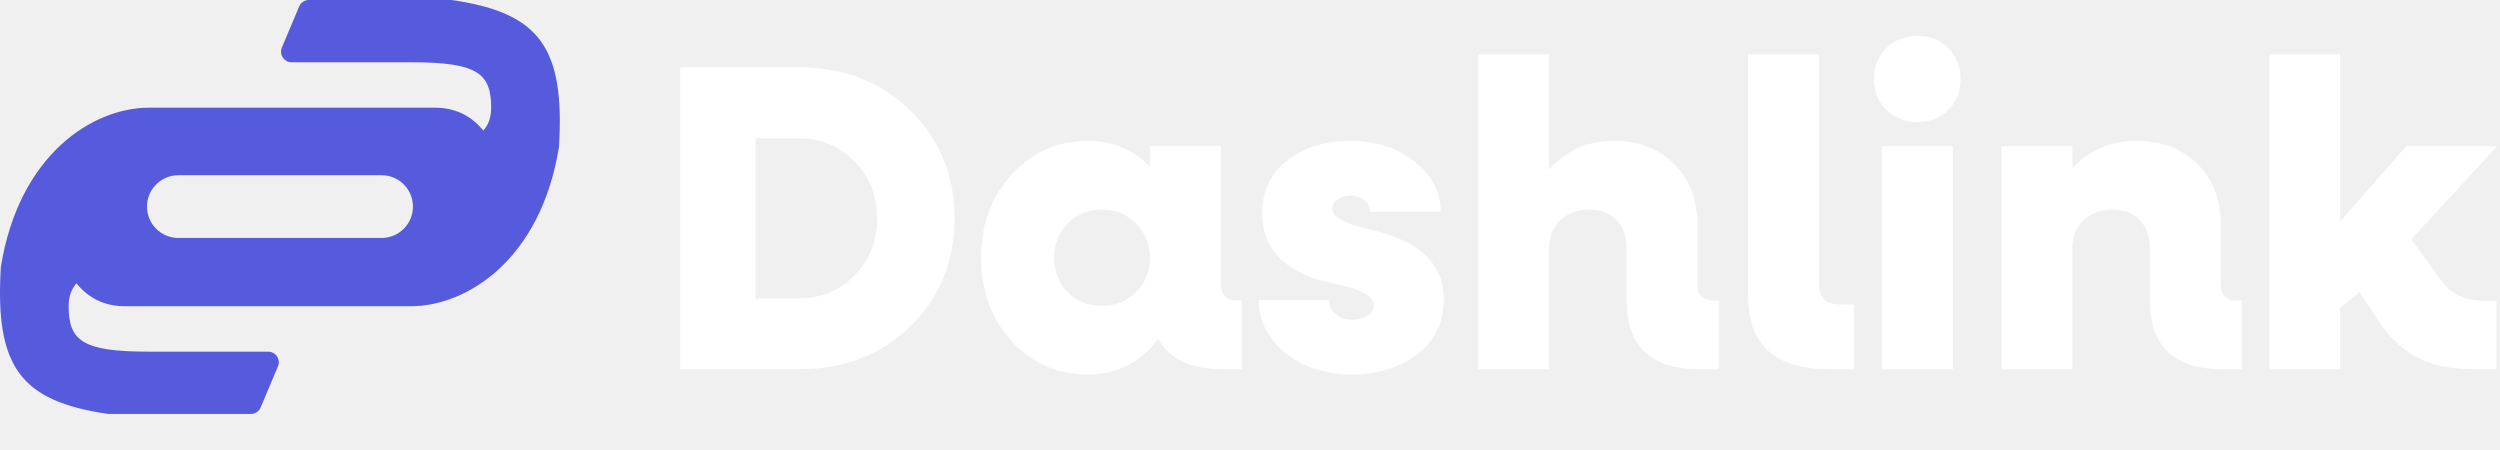
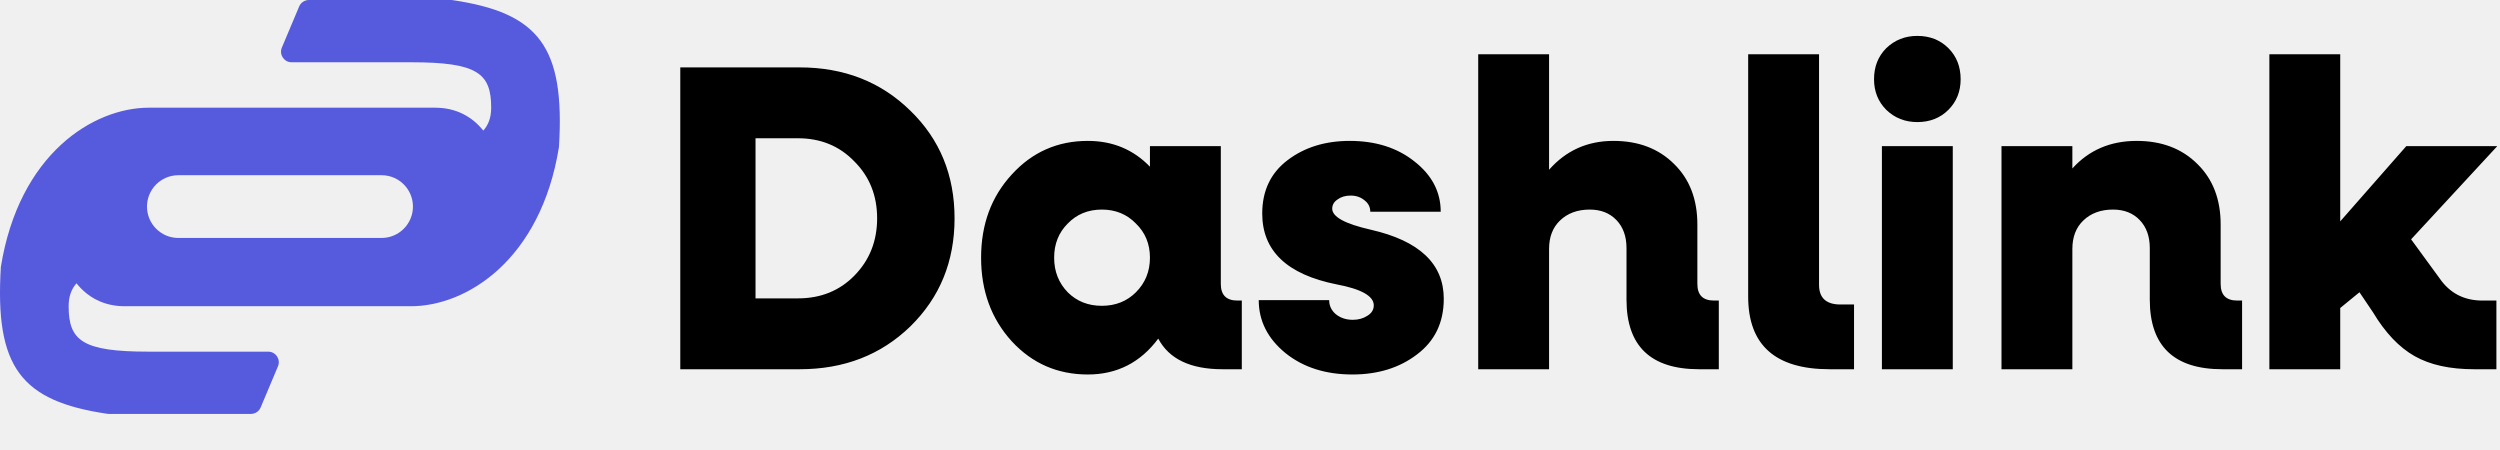
<svg xmlns="http://www.w3.org/2000/svg" width="2126" height="382" viewBox="0 0 2126 382" fill="none">
-   <path fill-rule="evenodd" clip-rule="evenodd" d="M383.499 0H279.825H262.705C259.084 0 255.816 2.17 254.411 5.507L239.691 40.467C237.193 46.399 241.549 52.959 247.986 52.959H349.906C406.051 52.959 417.7 62.317 417.7 91.584C417.7 99.986 415.303 106.306 410.994 111.054C401.645 99.303 387.929 91.584 370.149 91.584H126.559C79.573 91.584 16.26 130.606 0.731 226.968C-4.517 312.318 17.77 341.055 91.26 351.904C91.689 351.967 92.134 352 92.568 352H196.242H213.361C216.982 352 220.251 349.83 221.656 346.492L236.376 311.533C238.873 305.601 234.518 299.041 228.081 299.041H126.161C70.016 299.041 58.367 289.683 58.367 260.416C58.367 252.014 60.763 245.694 65.073 240.946C74.421 252.697 88.138 260.416 105.918 260.416H349.508C396.494 260.416 459.806 221.394 475.336 125.032C480.584 39.682 458.297 10.945 384.807 0.096C384.378 0.033 383.933 0 383.499 0ZM151.679 149C136.944 149 125 160.944 125 175.679C125 190.413 136.944 202.357 151.679 202.357H324.493C339.227 202.357 351.172 190.413 351.172 175.679C351.172 160.944 339.227 149 324.493 149H151.679Z" fill="#565ADD" />
-   <path d="M680.069 57.32C717.765 57.32 749.137 69.596 774.185 94.148C799.233 118.452 811.757 148.956 811.757 185.66C811.757 222.364 799.233 252.992 774.185 277.544C749.137 301.848 717.765 314 680.069 314H578.513V57.32H680.069ZM678.581 253.736C697.925 253.736 713.921 247.288 726.569 234.392C739.465 221.248 745.913 205.004 745.913 185.66C745.913 166.316 739.465 150.196 726.569 137.3C713.921 124.156 697.925 117.584 678.581 117.584H642.497V253.736H678.581ZM1052.31 255.596H1056.03V314H1039.67C1012.39 314 994.157 305.32 984.981 287.96C969.853 308.296 949.889 318.464 925.089 318.464C899.297 318.464 877.721 309.04 860.361 290.192C843.001 271.096 834.321 247.412 834.321 219.14C834.321 190.868 843.001 167.308 860.361 148.46C877.721 129.364 899.297 119.816 925.089 119.816C946.169 119.816 963.777 127.132 977.913 141.764V124.28H1038.18V241.46C1038.18 250.884 1042.89 255.596 1052.31 255.596ZM907.977 248.528C915.665 256.216 925.337 260.06 936.993 260.06C948.649 260.06 958.321 256.216 966.009 248.528C973.945 240.592 977.913 230.796 977.913 219.14C977.913 207.484 973.945 197.812 966.009 190.124C958.321 182.188 948.649 178.22 936.993 178.22C925.337 178.22 915.665 182.188 907.977 190.124C900.289 197.812 896.445 207.484 896.445 219.14C896.445 230.796 900.289 240.592 907.977 248.528ZM1150.04 318.464C1127.22 318.464 1108.25 312.388 1093.12 300.236C1077.99 287.836 1070.43 272.832 1070.43 255.224H1130.32C1130.32 259.936 1132.18 263.904 1135.9 267.128C1139.87 270.352 1144.7 271.964 1150.41 271.964C1155.12 271.964 1159.21 270.848 1162.68 268.616C1166.4 266.384 1168.26 263.408 1168.26 259.688C1168.26 251.752 1157.72 245.8 1136.64 241.832C1094.48 233.4 1073.4 213.312 1073.4 181.568C1073.4 162.224 1080.6 147.096 1094.98 136.184C1109.36 125.272 1126.97 119.816 1147.8 119.816C1169.88 119.816 1188.23 125.644 1202.86 137.3C1217.74 148.956 1225.18 163.216 1225.18 180.08H1165.29C1165.29 176.112 1163.68 172.888 1160.45 170.408C1157.23 167.68 1153.26 166.316 1148.55 166.316C1144.08 166.316 1140.36 167.432 1137.39 169.664C1134.41 171.648 1132.92 174.252 1132.92 177.476C1132.92 184.42 1143.84 190.372 1165.66 195.332C1207.08 204.756 1227.78 224.348 1227.78 254.108C1227.78 274.196 1220.22 289.944 1205.09 301.352C1190.21 312.76 1171.86 318.464 1150.04 318.464ZM1457.58 255.596H1461.67V314H1444.93C1403.76 314 1383.18 294.284 1383.18 254.852V210.956C1383.18 201.036 1380.33 193.1 1374.62 187.148C1368.92 181.196 1361.35 178.22 1351.93 178.22C1341.51 178.22 1333.08 181.32 1326.63 187.52C1320.43 193.472 1317.33 201.532 1317.33 211.7V314H1257.07V46.16H1317.33V144.368C1331.72 128 1349.95 119.816 1372.02 119.816C1393.35 119.816 1410.58 126.388 1423.73 139.532C1436.87 152.428 1443.44 169.54 1443.44 190.868V241.46C1443.44 250.884 1448.15 255.596 1457.58 255.596ZM1555.84 314C1509.71 314 1486.65 293.416 1486.65 252.248V46.16H1546.91V242.204C1546.91 253.364 1552.99 258.944 1565.14 258.944H1576.67V314H1555.84ZM1630.5 103.82C1620.09 103.82 1611.28 100.348 1604.09 93.404C1597.15 86.46 1593.68 77.78 1593.68 67.364C1593.68 56.7 1597.15 47.896 1604.09 40.952C1611.28 34.008 1620.09 30.536 1630.5 30.536C1641.17 30.536 1649.97 34.008 1656.92 40.952C1663.86 47.896 1667.33 56.7 1667.33 67.364C1667.33 77.78 1663.86 86.46 1656.92 93.404C1649.97 100.348 1641.17 103.82 1630.5 103.82ZM1600.37 314V124.28H1660.64V314H1600.37ZM1902.58 255.596H1906.67V314H1889.93C1848.76 314 1828.18 294.284 1828.18 254.852V210.956C1828.18 201.036 1825.33 193.1 1819.62 187.148C1813.92 181.196 1806.36 178.22 1796.93 178.22C1786.52 178.22 1778.08 181.32 1771.64 187.52C1765.44 193.472 1762.34 201.532 1762.34 211.7V314H1702.07V124.28H1762.34V143.252C1776.47 127.628 1794.7 119.816 1817.02 119.816C1838.35 119.816 1855.58 126.388 1868.73 139.532C1881.87 152.428 1888.44 169.54 1888.44 190.868V241.46C1888.44 250.884 1893.16 255.596 1902.58 255.596ZM2074.58 236.624C2083.26 249.272 2095.41 255.596 2111.03 255.596H2122.94V314H2103.96C2083.38 314 2066.52 310.28 2053.37 302.84C2040.23 295.4 2028.45 283 2018.03 265.64L2006.5 248.528L1990.13 261.92V314H1929.87V46.16H1990.13V188.264L2046.3 124.28H2123.68L2050.4 203.516L2074.58 236.624Z" fill="white" />
+   <path fill-rule="evenodd" clip-rule="evenodd" d="M383.499 0H279.825H262.705C259.084 0 255.816 2.17 254.411 5.507L239.691 40.467C237.193 46.399 241.549 52.959 247.986 52.959H349.906C406.051 52.959 417.7 62.317 417.7 91.584C417.7 99.986 415.303 106.306 410.994 111.054C401.645 99.303 387.929 91.584 370.149 91.584H126.559C79.573 91.584 16.26 130.606 0.731 226.968C-4.517 312.318 17.77 341.055 91.26 351.904C91.689 351.967 92.134 352 92.568 352H196.242H213.361C216.982 352 220.251 349.83 221.656 346.492L236.376 311.533C238.873 305.601 234.517 299.041 228.081 299.041H126.161C70.016 299.041 58.366 289.683 58.366 260.416C58.366 252.014 60.763 245.694 65.073 240.946C74.421 252.697 88.138 260.416 105.917 260.416H349.508C396.494 260.416 459.806 221.394 475.336 125.032C480.584 39.682 458.297 10.945 384.807 0.096C384.378 0.033 383.933 0 383.499 0ZM151.679 149C136.944 149 125 160.944 125 175.679C125 190.413 136.944 202.357 151.679 202.357H324.493C339.227 202.357 351.172 190.413 351.172 175.679C351.172 160.944 339.227 149 324.493 149H151.679Z" fill="#565ADD" />
+   <path d="M680.069 57.32C717.765 57.32 749.137 69.596 774.185 94.148C799.233 118.452 811.757 148.956 811.757 185.66C811.757 222.364 799.233 252.992 774.185 277.544C749.137 301.848 717.765 314 680.069 314H578.513V57.32H680.069ZM678.581 253.736C697.925 253.736 713.921 247.288 726.569 234.392C739.465 221.248 745.913 205.004 745.913 185.66C745.913 166.316 739.465 150.196 726.569 137.3C713.921 124.156 697.925 117.584 678.581 117.584H642.497V253.736H678.581ZM1052.31 255.596H1056.03V314H1039.67C1012.39 314 994.157 305.32 984.981 287.96C969.853 308.296 949.889 318.464 925.089 318.464C899.297 318.464 877.721 309.04 860.361 290.192C843.001 271.096 834.321 247.412 834.321 219.14C834.321 190.868 843.001 167.308 860.361 148.46C877.721 129.364 899.297 119.816 925.089 119.816C946.169 119.816 963.777 127.132 977.913 141.764V124.28H1038.18V241.46C1038.18 250.884 1042.89 255.596 1052.31 255.596ZM907.977 248.528C915.665 256.216 925.337 260.06 936.993 260.06C948.649 260.06 958.321 256.216 966.009 248.528C973.945 240.592 977.913 230.796 977.913 219.14C977.913 207.484 973.945 197.812 966.009 190.124C958.321 182.188 948.649 178.22 936.993 178.22C925.337 178.22 915.665 182.188 907.977 190.124C900.289 197.812 896.445 207.484 896.445 219.14C896.445 230.796 900.289 240.592 907.977 248.528ZM1150.04 318.464C1127.22 318.464 1108.25 312.388 1093.12 300.236C1077.99 287.836 1070.43 272.832 1070.43 255.224H1130.32C1130.32 259.936 1132.18 263.904 1135.9 267.128C1139.87 270.352 1144.7 271.964 1150.41 271.964C1155.12 271.964 1159.21 270.848 1162.68 268.616C1166.4 266.384 1168.26 263.408 1168.26 259.688C1168.26 251.752 1157.72 245.8 1136.64 241.832C1094.48 233.4 1073.4 213.312 1073.4 181.568C1073.4 162.224 1080.6 147.096 1094.98 136.184C1109.36 125.272 1126.97 119.816 1147.8 119.816C1169.88 119.816 1188.23 125.644 1202.86 137.3C1217.74 148.956 1225.18 163.216 1225.18 180.08H1165.29C1165.29 176.112 1163.68 172.888 1160.45 170.408C1157.23 167.68 1153.26 166.316 1148.55 166.316C1144.08 166.316 1140.36 167.432 1137.39 169.664C1134.41 171.648 1132.92 174.252 1132.92 177.476C1132.92 184.42 1143.84 190.372 1165.66 195.332C1207.08 204.756 1227.78 224.348 1227.78 254.108C1227.78 274.196 1220.22 289.944 1205.09 301.352C1190.21 312.76 1171.86 318.464 1150.04 318.464ZM1457.58 255.596H1461.67V314H1444.93C1403.76 314 1383.18 294.284 1383.18 254.852V210.956C1383.18 201.036 1380.33 193.1 1374.62 187.148C1368.92 181.196 1361.35 178.22 1351.93 178.22C1341.51 178.22 1333.08 181.32 1326.63 187.52C1320.43 193.472 1317.33 201.532 1317.33 211.7V314H1257.07V46.16H1317.33V144.368C1331.72 128 1349.95 119.816 1372.02 119.816C1393.35 119.816 1410.58 126.388 1423.73 139.532C1436.87 152.428 1443.44 169.54 1443.44 190.868V241.46C1443.44 250.884 1448.15 255.596 1457.58 255.596ZM1555.84 314C1509.71 314 1486.65 293.416 1486.65 252.248V46.16H1546.91V242.204C1546.91 253.364 1552.99 258.944 1565.14 258.944H1576.67V314H1555.84ZM1630.5 103.82C1620.09 103.82 1611.28 100.348 1604.09 93.404C1597.15 86.46 1593.68 77.78 1593.68 67.364C1593.68 56.7 1597.15 47.896 1604.09 40.952C1611.28 34.008 1620.09 30.536 1630.5 30.536C1641.17 30.536 1649.97 34.008 1656.92 40.952C1663.86 47.896 1667.33 56.7 1667.33 67.364C1667.33 77.78 1663.86 86.46 1656.92 93.404C1649.97 100.348 1641.17 103.82 1630.5 103.82ZM1600.37 314V124.28H1660.64V314H1600.37ZM1902.58 255.596H1906.67V314H1889.93C1848.76 314 1828.18 294.284 1828.18 254.852V210.956C1828.18 201.036 1825.33 193.1 1819.62 187.148C1813.92 181.196 1806.36 178.22 1796.93 178.22C1786.52 178.22 1778.08 181.32 1771.64 187.52C1765.44 193.472 1762.34 201.532 1762.34 211.7V314H1702.07V124.28H1762.34V143.252C1776.47 127.628 1794.7 119.816 1817.02 119.816C1838.35 119.816 1855.58 126.388 1868.73 139.532C1881.87 152.428 1888.44 169.54 1888.44 190.868V241.46C1888.44 250.884 1893.16 255.596 1902.58 255.596ZM2074.58 236.624C2083.26 249.272 2095.41 255.596 2111.03 255.596H2122.94V314H2103.96C2083.38 314 2066.52 310.28 2053.37 302.84C2040.23 295.4 2028.45 283 2018.03 265.64L2006.5 248.528L1990.13 261.92V314H1929.87V46.16H1990.13V188.264L2046.3 124.28H2123.68L2050.4 203.516L2074.58 236.624Z" fill="black" />
</svg>
